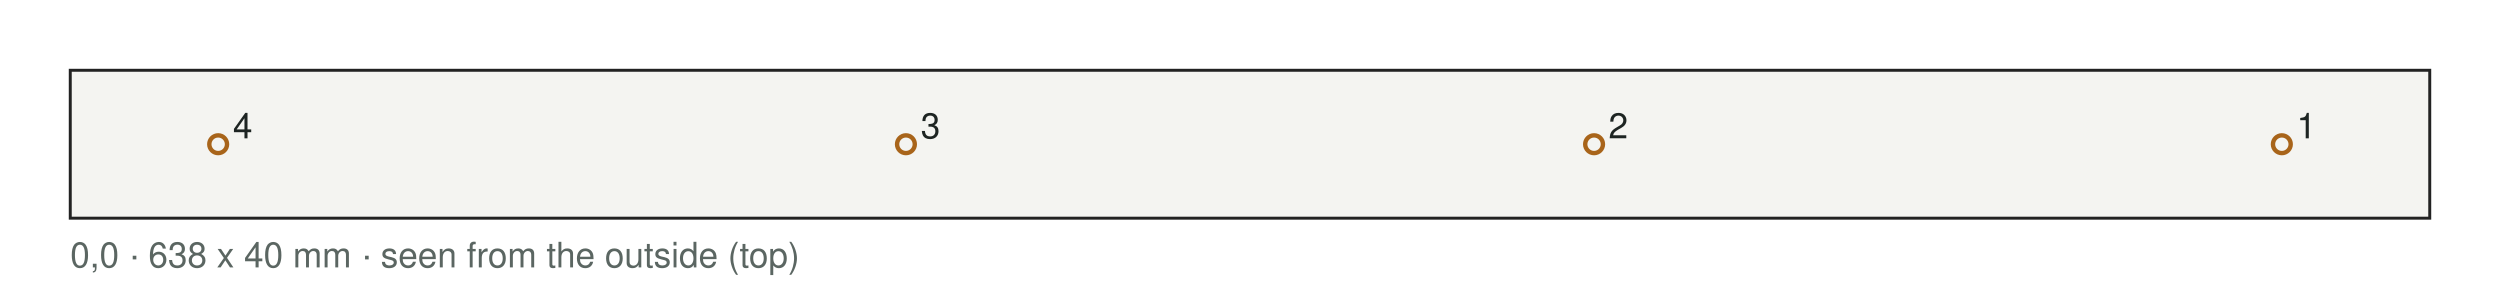
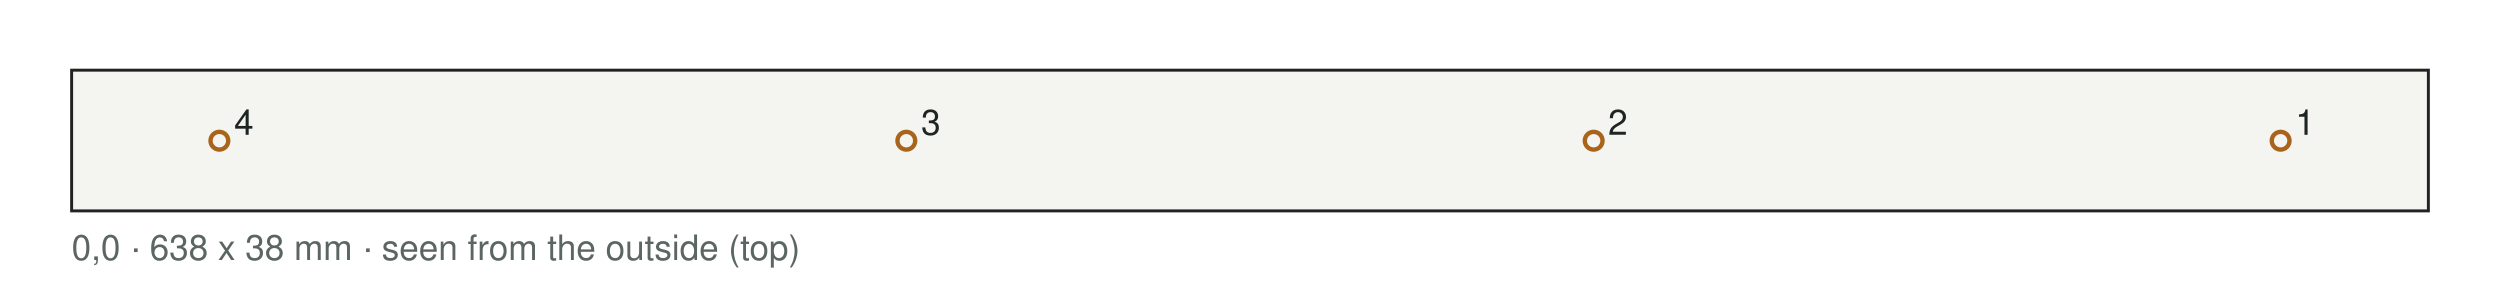
- <svg xmlns="http://www.w3.org/2000/svg" viewBox="-19.0 -19.0 676.1 78.0" width="676mm" height="78mm" font-family="Helvetica, Arial, sans-serif">
-   <polygon points="638.1,40.0 0.0,40.0 0.0,0.0 638.1,0.0" fill="#f4f4f1" stroke="#222" stroke-width="0.8" />
-   <circle cx="598.1" cy="20.0" r="2.4" fill="none" stroke="#a8641a" stroke-width="1.19" />
-   <text x="602.1" y="18.4" font-size="9.5" fill="#1d2422">1</text>
-   <circle cx="412.1" cy="20.0" r="2.4" fill="none" stroke="#a8641a" stroke-width="1.19" />
-   <text x="416.0" y="18.4" font-size="9.5" fill="#1d2422">2</text>
-   <circle cx="226.0" cy="20.0" r="2.4" fill="none" stroke="#a8641a" stroke-width="1.19" />
-   <text x="230.0" y="18.4" font-size="9.5" fill="#1d2422">3</text>
-   <circle cx="40.0" cy="20.0" r="2.4" fill="none" stroke="#a8641a" stroke-width="1.19" />
-   <text x="44.0" y="18.4" font-size="9.5" fill="#1d2422">4</text>
-   <text x="0" y="53.3" font-size="9.5" fill="#5b6662">0,0 · 638 x 40 mm · seen from the outside (top)</text>
+ <svg xmlns="http://www.w3.org/2000/svg" viewBox="-19.0 -19.0 676.1 76.1" width="676mm" height="76mm" font-family="Helvetica, Arial, sans-serif">
+   <polygon points="638.1,38.1 0.0,38.1 0.0,0.0 638.1,0.0" fill="#f4f4f1" stroke="#222" stroke-width="0.8" />
+   <circle cx="598.1" cy="19.1" r="2.4" fill="none" stroke="#a8641a" stroke-width="1.19" />
+   <text x="602.1" y="17.5" font-size="9.5" fill="#1d2422">1</text>
+   <circle cx="412.1" cy="19.1" r="2.4" fill="none" stroke="#a8641a" stroke-width="1.19" />
+   <text x="416.0" y="17.5" font-size="9.5" fill="#1d2422">2</text>
+   <circle cx="226.0" cy="19.1" r="2.4" fill="none" stroke="#a8641a" stroke-width="1.19" />
+   <text x="230.0" y="17.5" font-size="9.5" fill="#1d2422">3</text>
+   <circle cx="40.0" cy="19.1" r="2.4" fill="none" stroke="#a8641a" stroke-width="1.19" />
+   <text x="44.0" y="17.5" font-size="9.5" fill="#1d2422">4</text>
+   <text x="0" y="51.4" font-size="9.5" fill="#5b6662">0,0 · 638 x 38 mm · seen from the outside (top)</text>
</svg>
